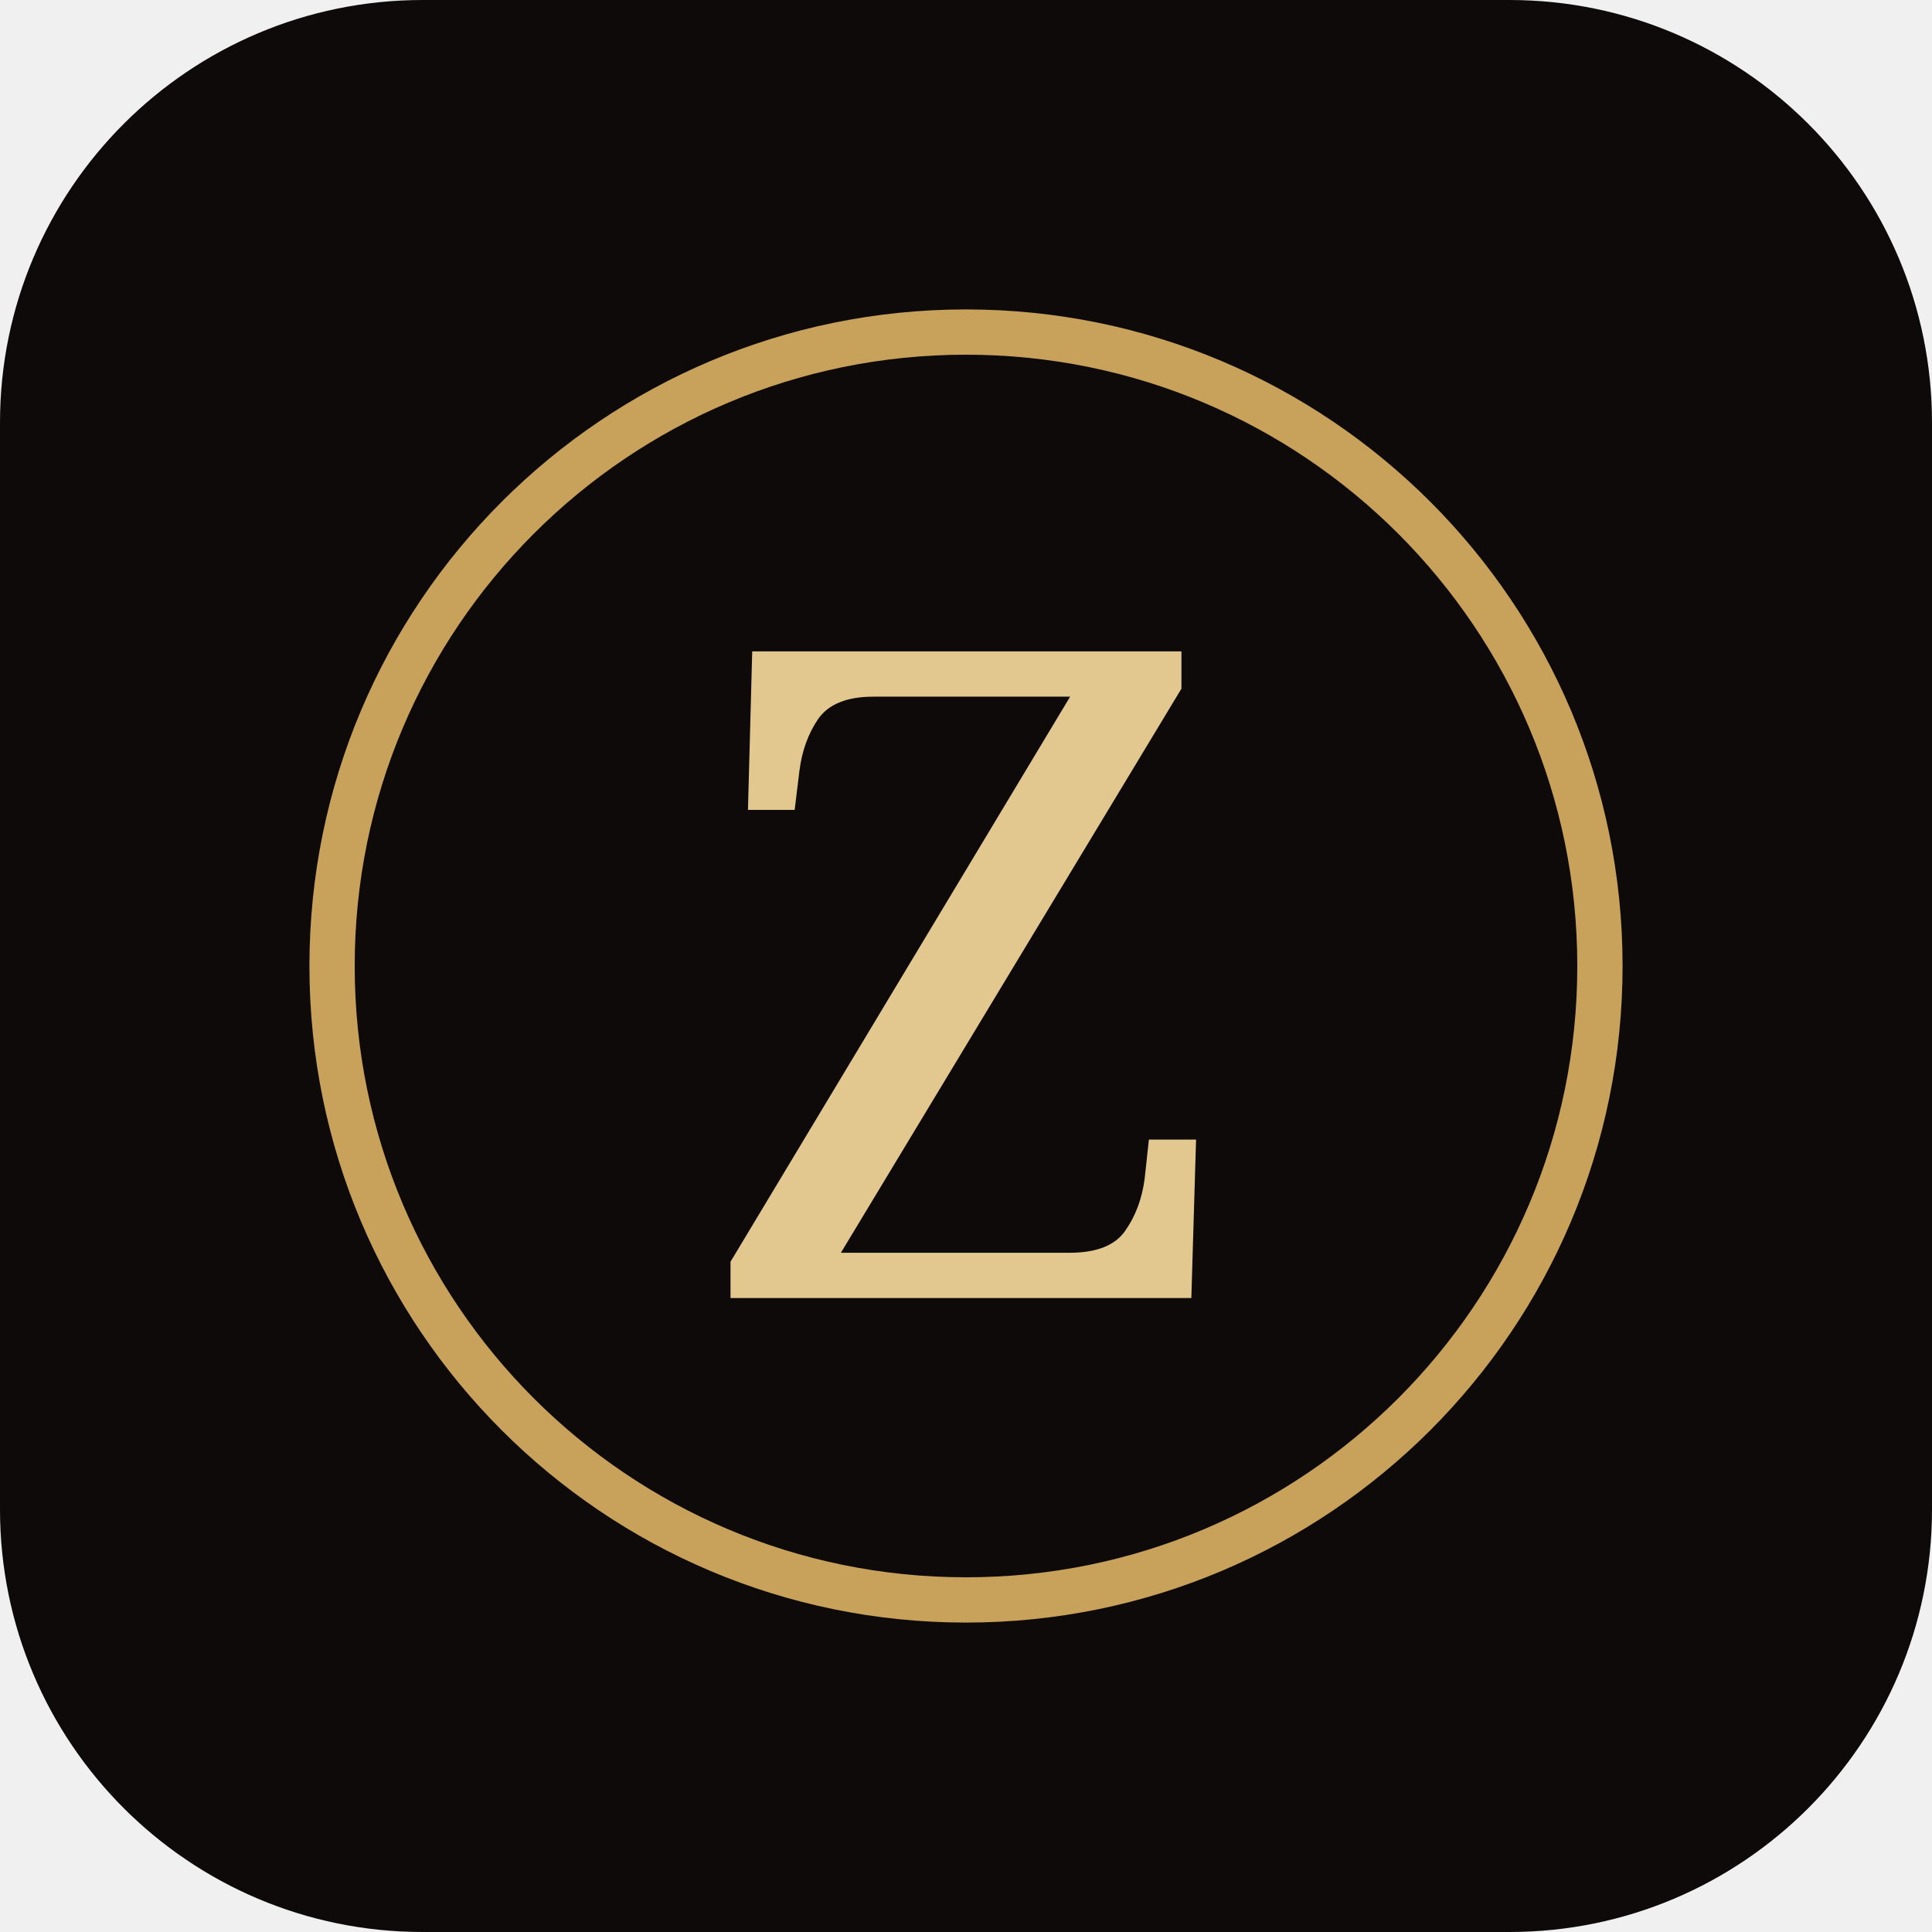
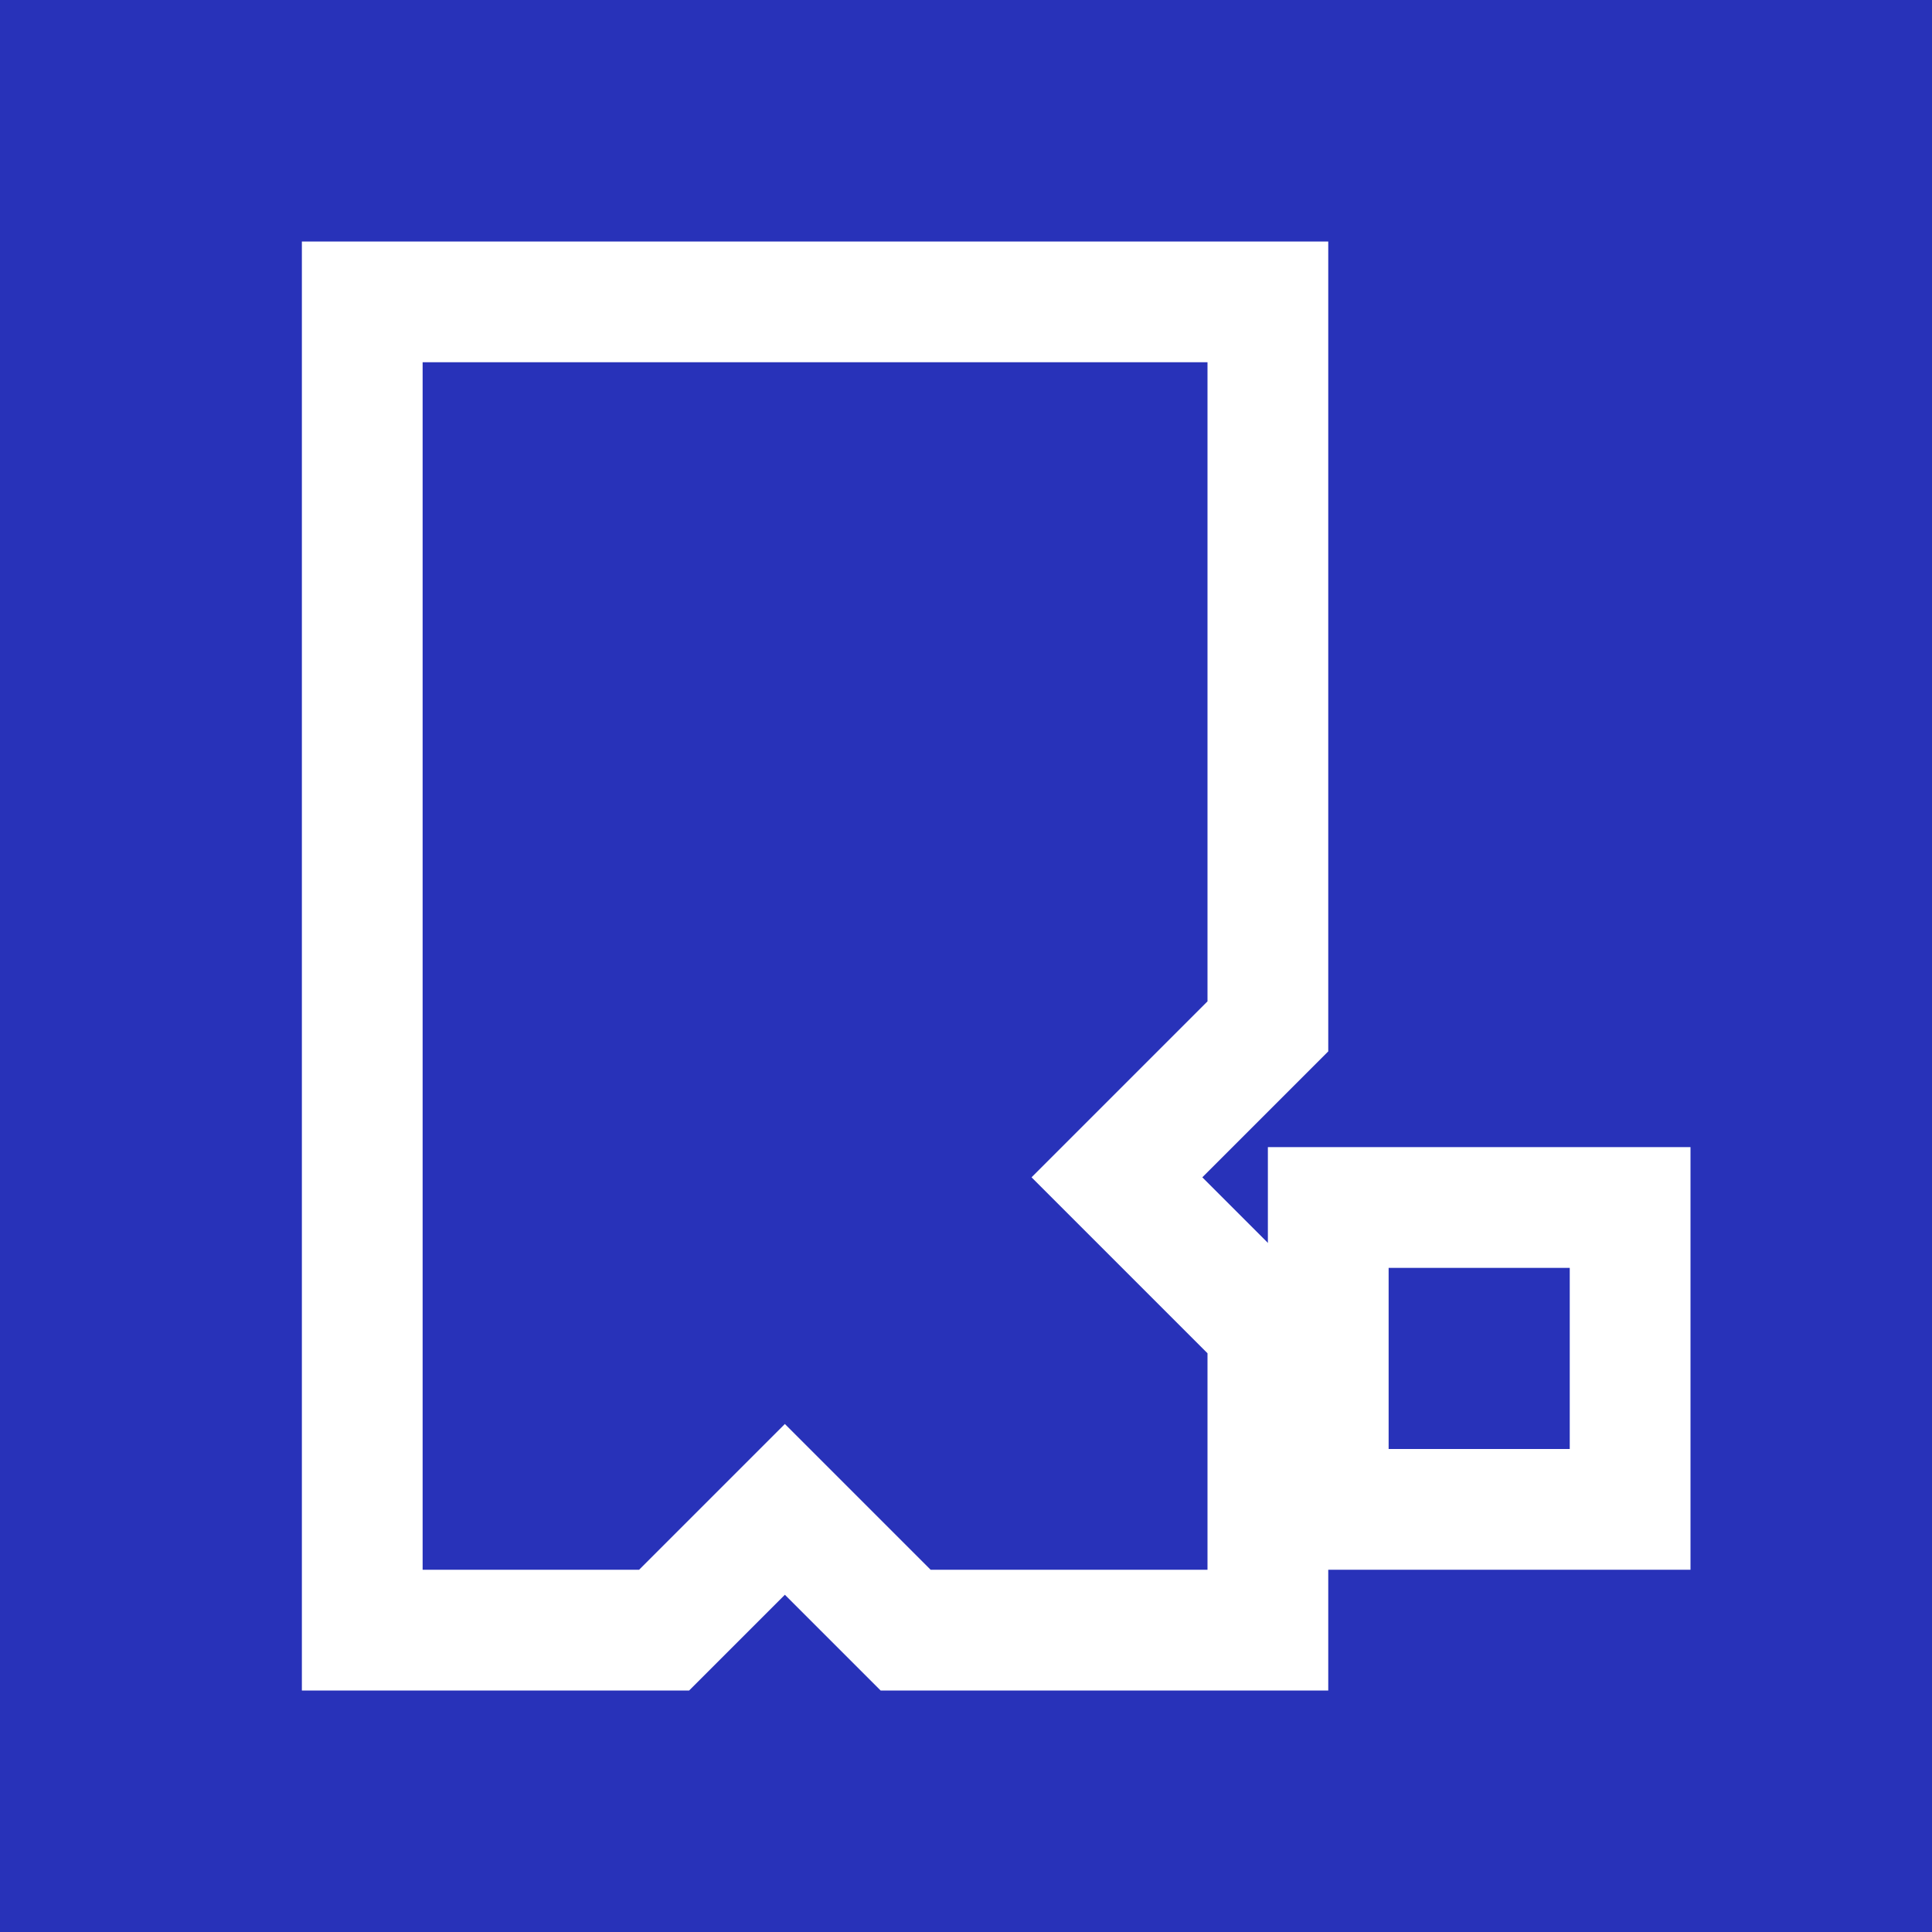
<svg xmlns="http://www.w3.org/2000/svg" viewBox="0 0 64 64">
-   <rect width="64" height="64" rx="14" fill="#0d0a09" />
-   <circle cx="32" cy="32" r="21" fill="none" stroke="#c8a15a" stroke-width="1.5" />
-   <text x="32" y="43" text-anchor="middle" font-family="Georgia, serif" font-size="30" fill="#e2c88f">Z</text>
+   <rect width="64" height="64" fill="#2832b9" />
+   <path d="M12 10h30v24l-5 5 5 5v10H30l-4-4-4 4H12z" fill="none" stroke="#fff" stroke-width="4" />
+   <rect x="44" y="40" width="10" height="10" fill="none" stroke="#fff" stroke-width="4" />
</svg>
